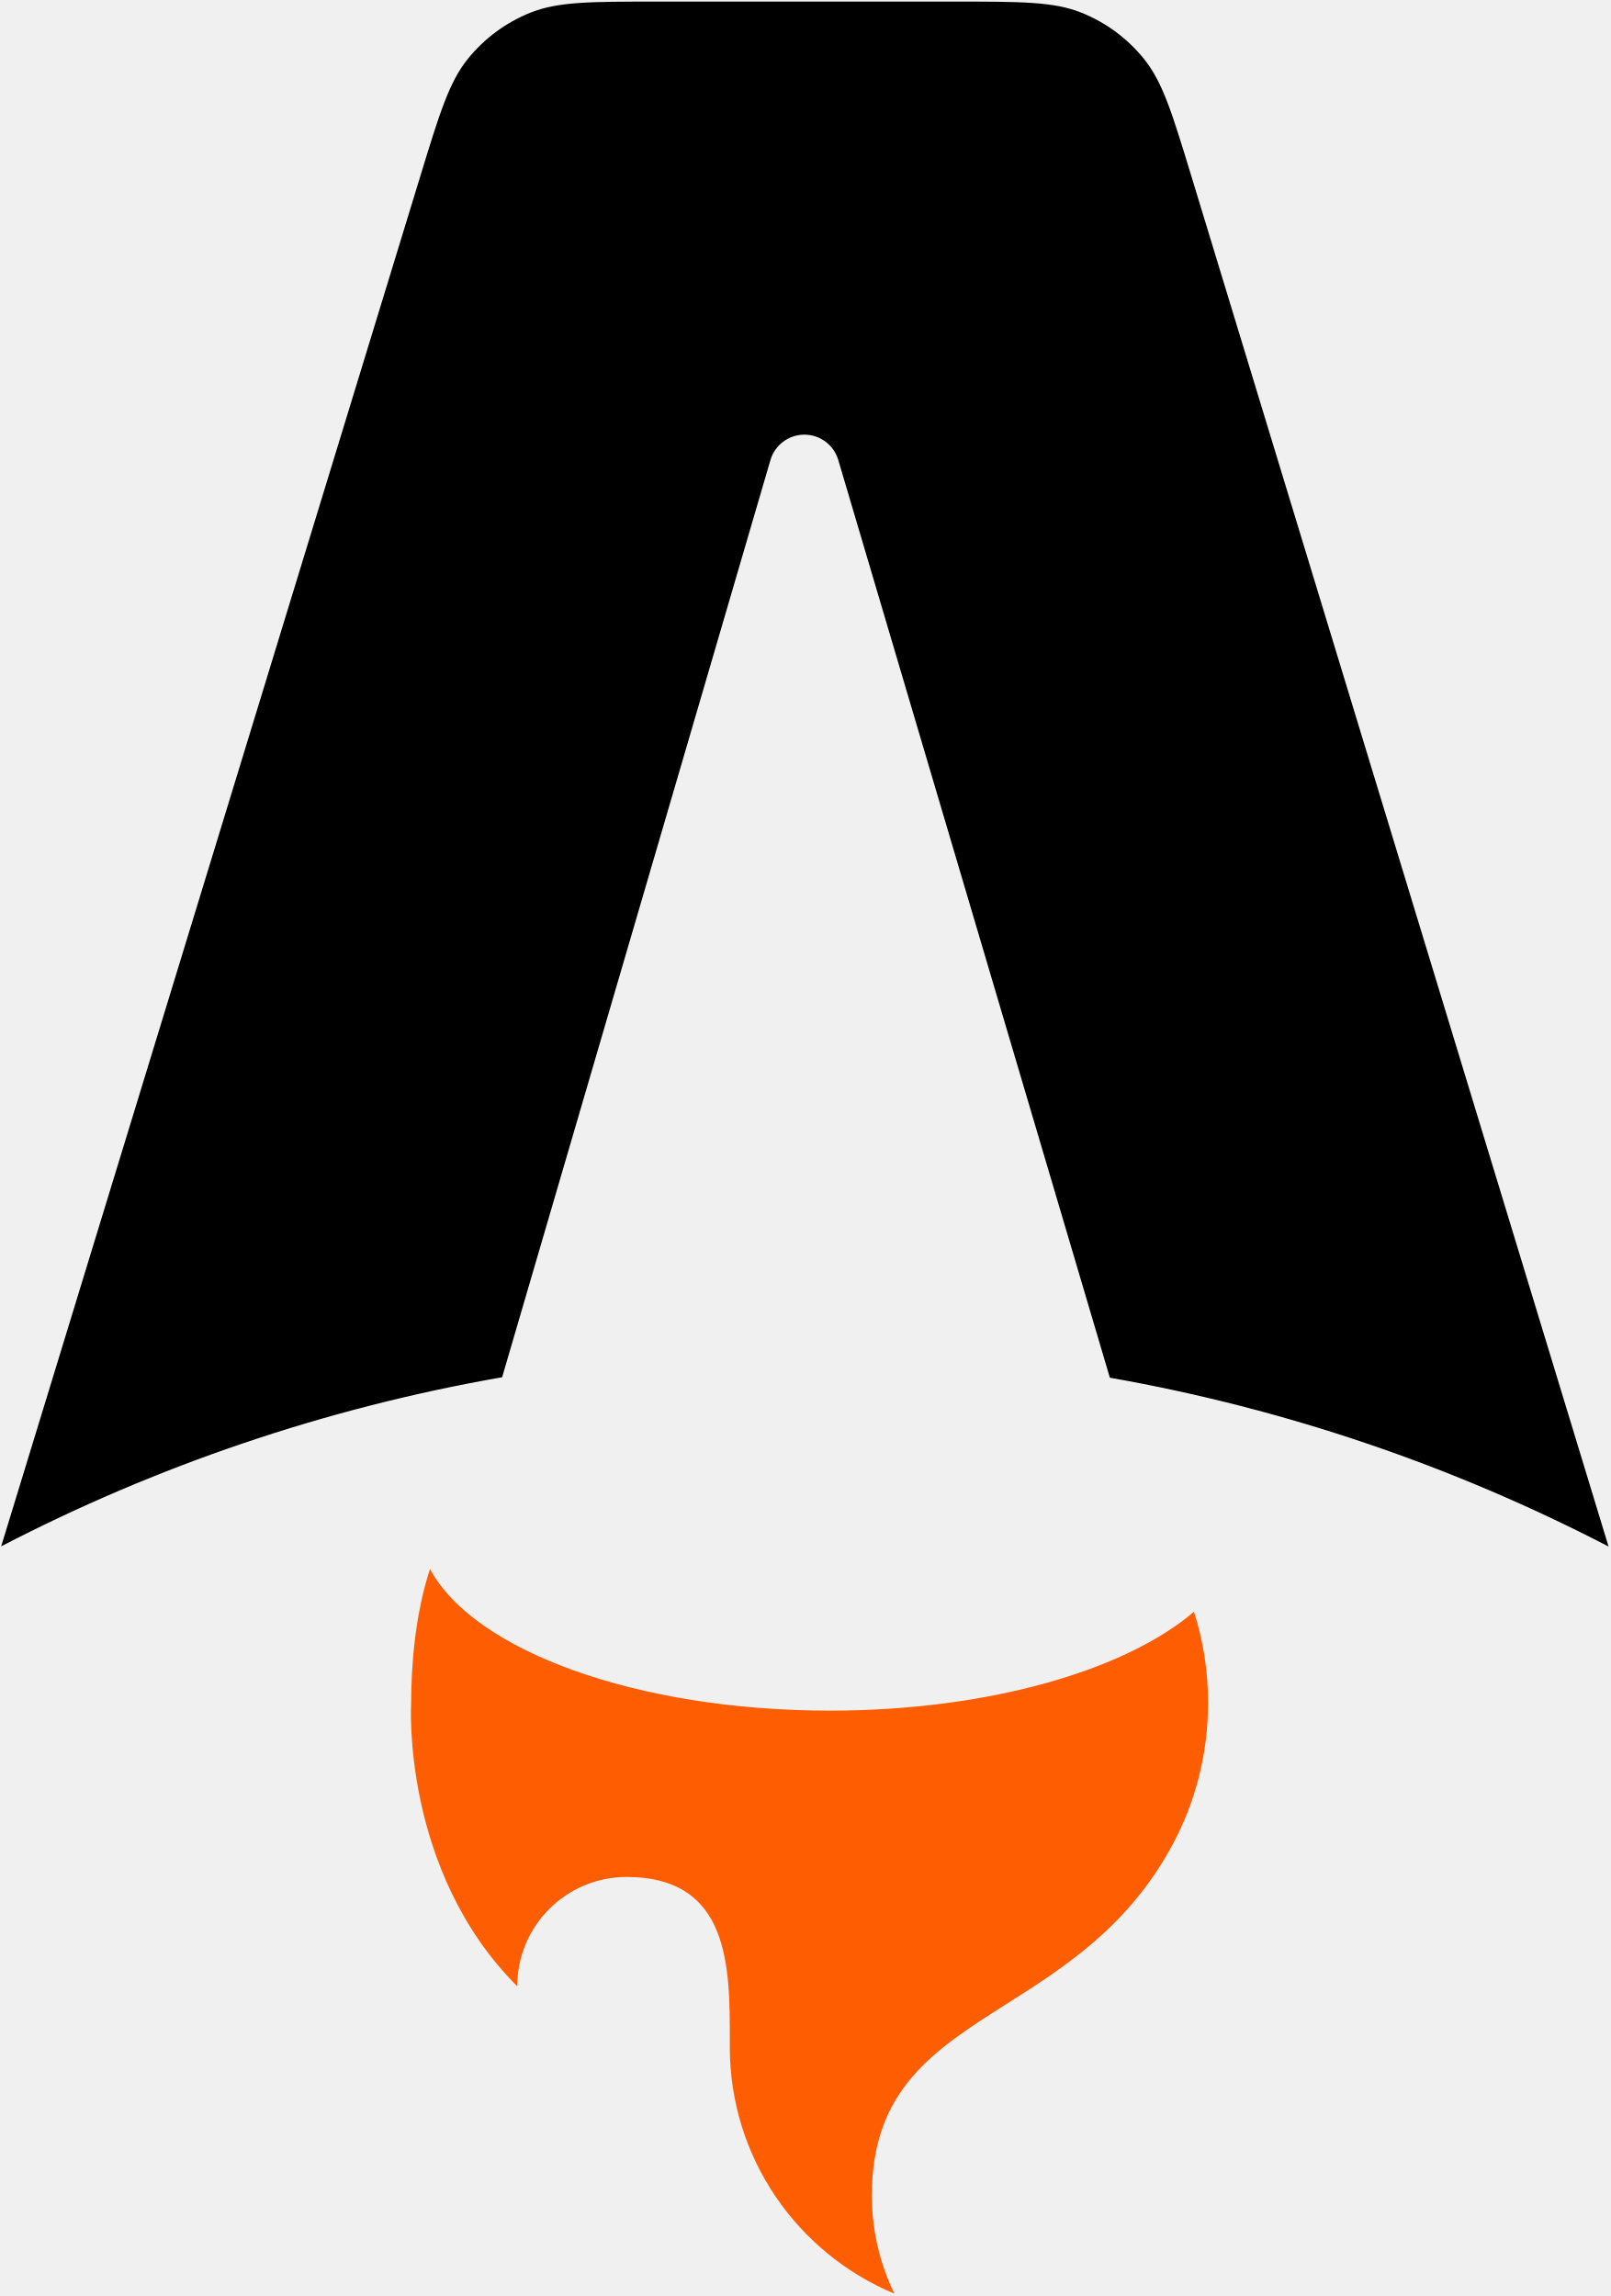
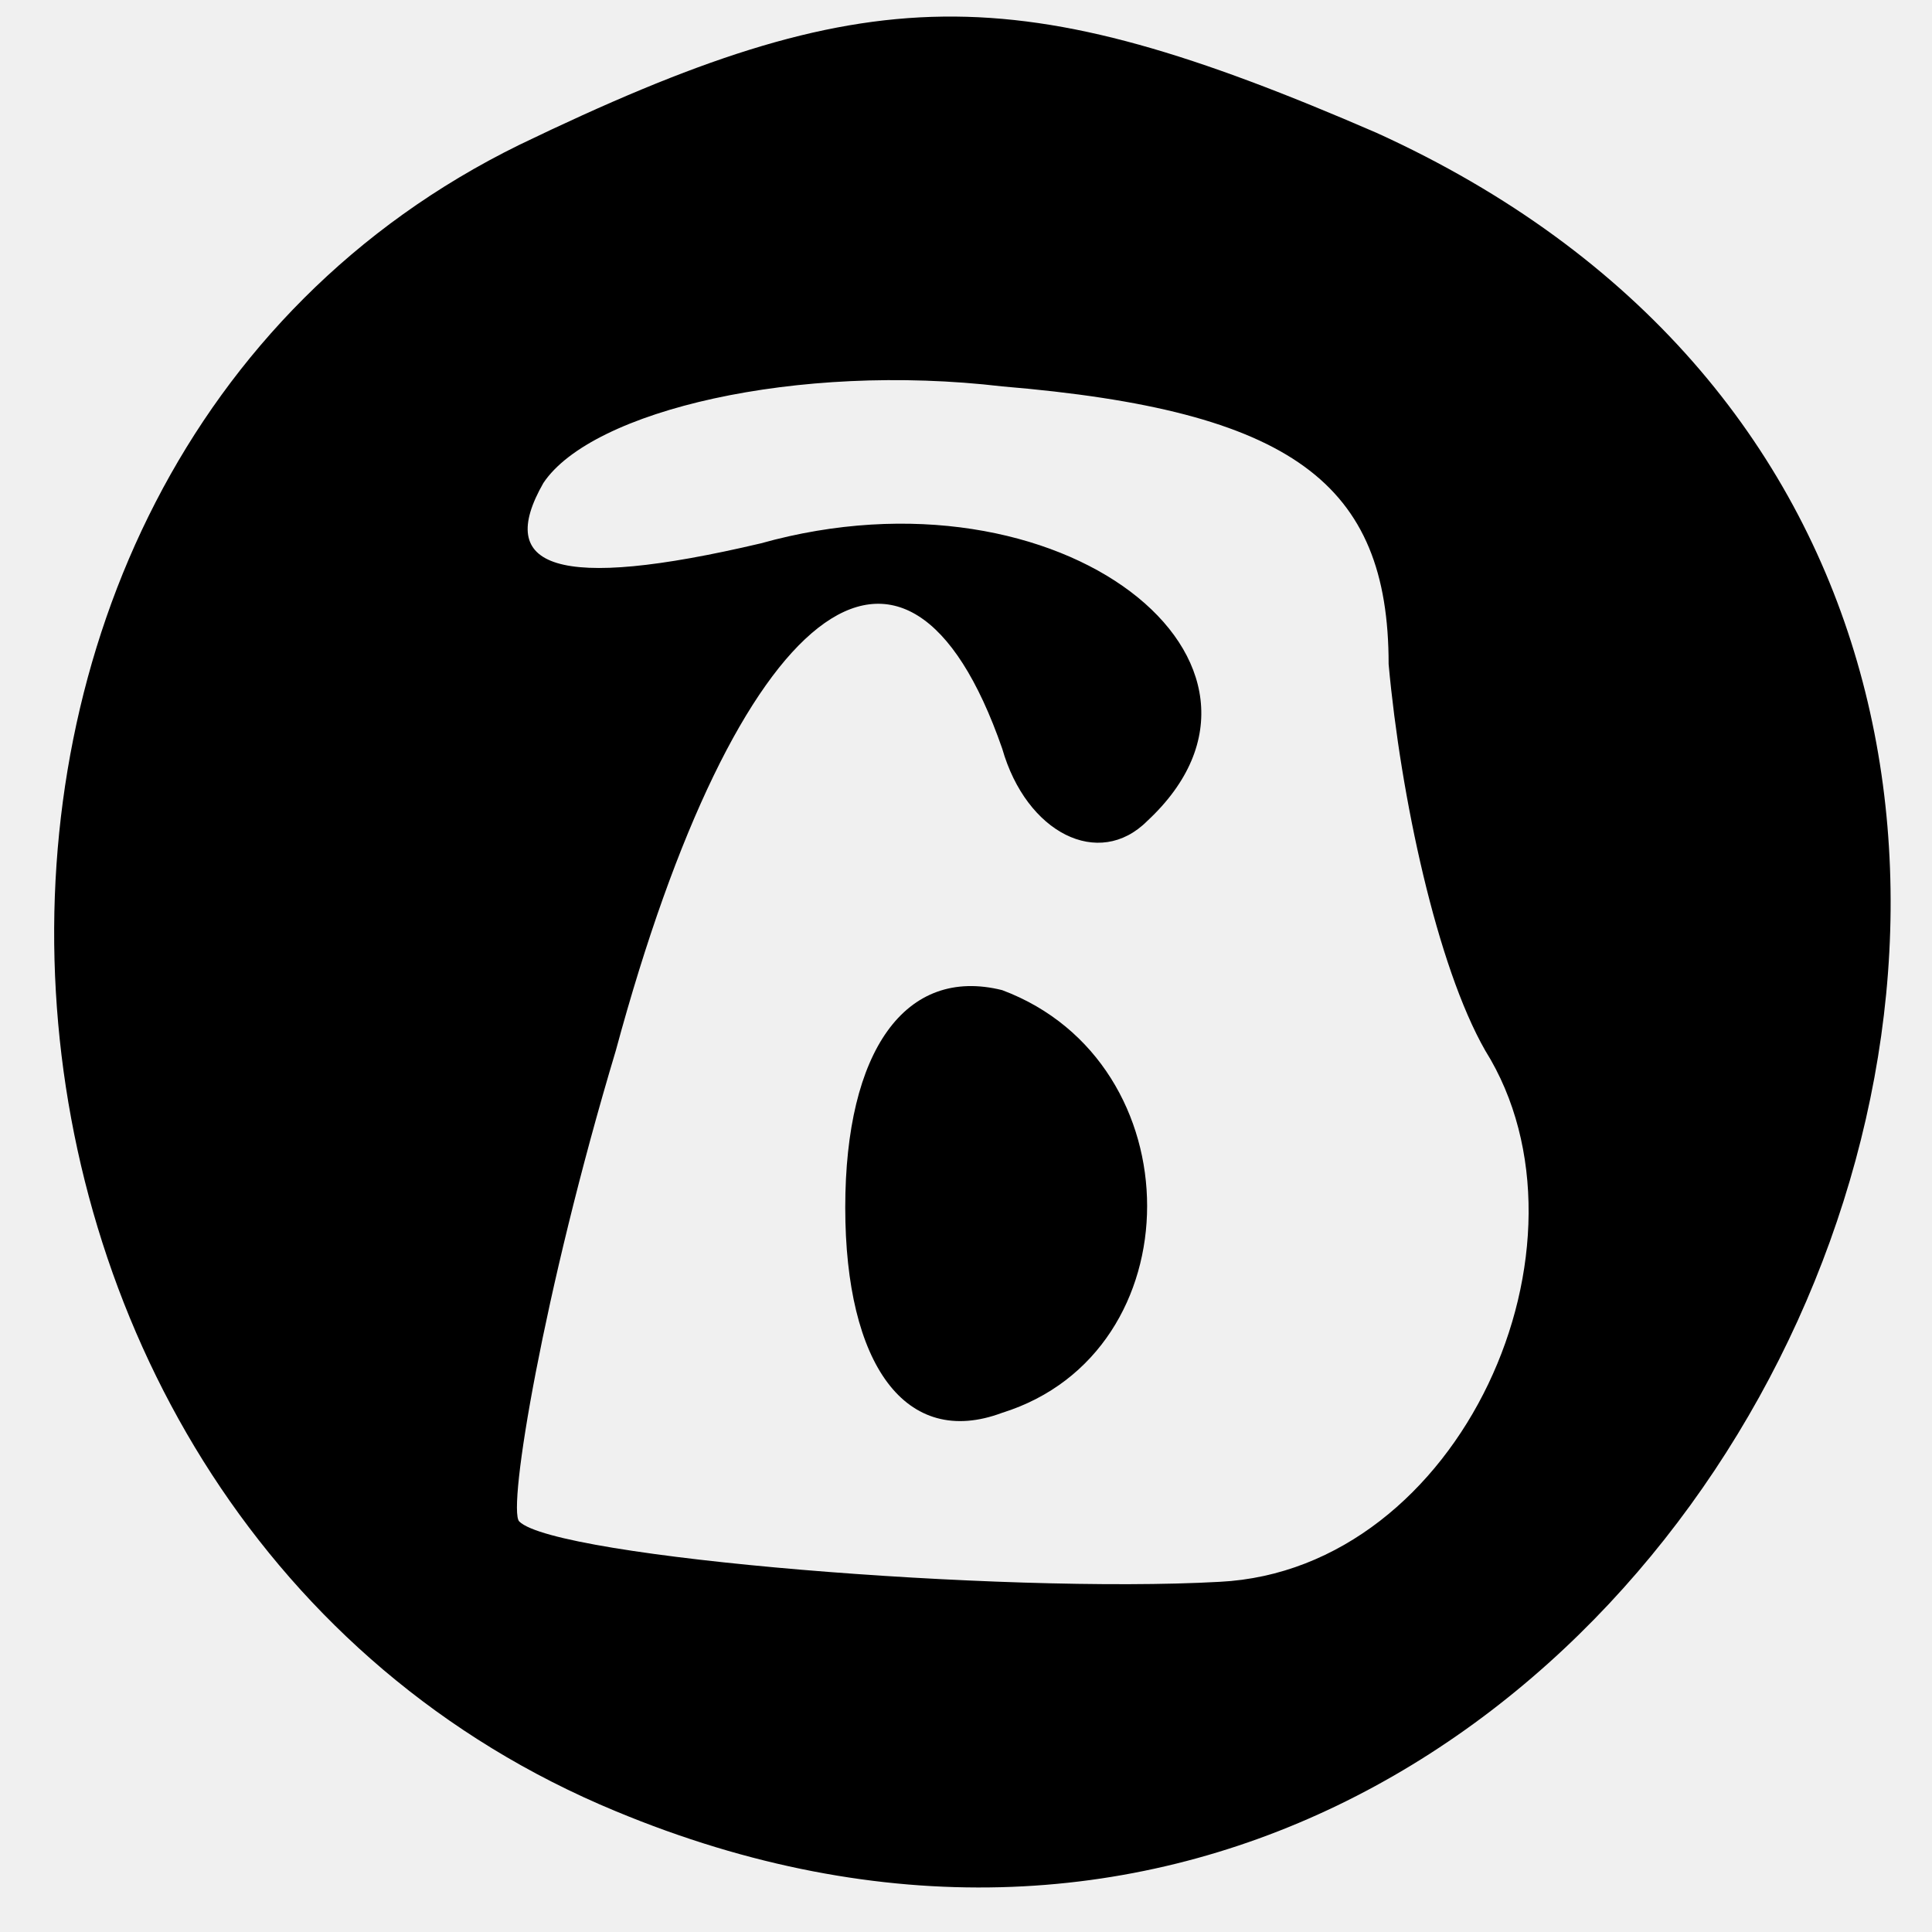
- <svg xmlns="http://www.w3.org/2000/svg" viewBox="0 0 627 894" fill="none">
-   <style>
-     #letter-a {
-       fill: black;
-     }
-     @media (prefers-color-scheme: dark) {
-       #letter-a {
-         fill: white;
-       }
-     }
-   </style>
-   <path id="letter-a" fill-rule="evenodd" clip-rule="evenodd" d="M445.433 22.983C452.722 32.032 456.439 44.243 463.873 68.665L626.281 602.176C566.234 571.026 500.957 548.56 432.115 536.439L326.371 179.099C324.641 173.252 319.27 169.241 313.173 169.241C307.06 169.241 301.68 173.273 299.963 179.14L195.5 536.259C126.338 548.325 60.763 570.832 0.459 602.095L163.664 68.541C171.121 44.162 174.85 31.972 182.14 22.939C188.575 14.965 196.946 8.772 206.454 4.95C217.224 0.622 229.971 0.622 255.466 0.622H372.034C397.562 0.622 410.326 0.622 421.106 4.96C430.622 8.789 438.998 14.995 445.433 22.983Z" />
-   <path fill-rule="evenodd" clip-rule="evenodd" d="M464.867 627.566C438.094 650.46 384.655 666.073 323.101 666.073C247.551 666.073 184.229 642.553 167.426 610.921C161.419 629.05 160.072 649.798 160.072 663.052C160.072 663.052 156.114 728.134 201.38 773.401C201.38 749.896 220.435 730.842 243.939 730.842C284.226 730.842 284.181 765.99 284.144 794.506C284.143 795.36 284.142 796.209 284.142 797.051C284.142 840.333 310.595 877.436 348.215 893.075C342.596 881.518 339.444 868.54 339.444 854.825C339.444 813.545 363.679 798.175 391.845 780.311C414.255 766.098 439.155 750.307 456.315 718.629C465.268 702.101 470.352 683.17 470.352 663.052C470.352 650.68 468.43 638.757 464.867 627.566Z" fill="#FF5D01" />
+ <svg xmlns="http://www.w3.org/2000/svg" version="1.0" width="16pt" height="16pt" viewBox="0 0 16 16" preserveAspectRatio="xMidYMid meet">
+   <g transform="translate(0,16) scale(0.1,-0.1)" fill="#000000" stroke="none">
+     <path d="M43 148 c-55 -27 -50 -114 8 -138 89 -37 151 99 63 139 -30 13 -42 13 -71 -1z m72 -43 c1 -11 4 -25 8 -32 10 -16 -2 -43 -22 -44 -18 -1 -55 2 -58 5 -1 1 2 19 8 39 10 37 24 48 32 25 2 -7 8 -10 12 -6 14 13 -7 30 -32 23 -17 -4 -22 -2 -18 5 4 6 21 10 38 8 24 -2 32 -8 32 -23z" />
+     <path d="M70 60 c0 -13 5 -20 13 -17 16 5 16 29 0 35 -8 2 -13 -5 -13 -18z" />
+   </g>
</svg>
